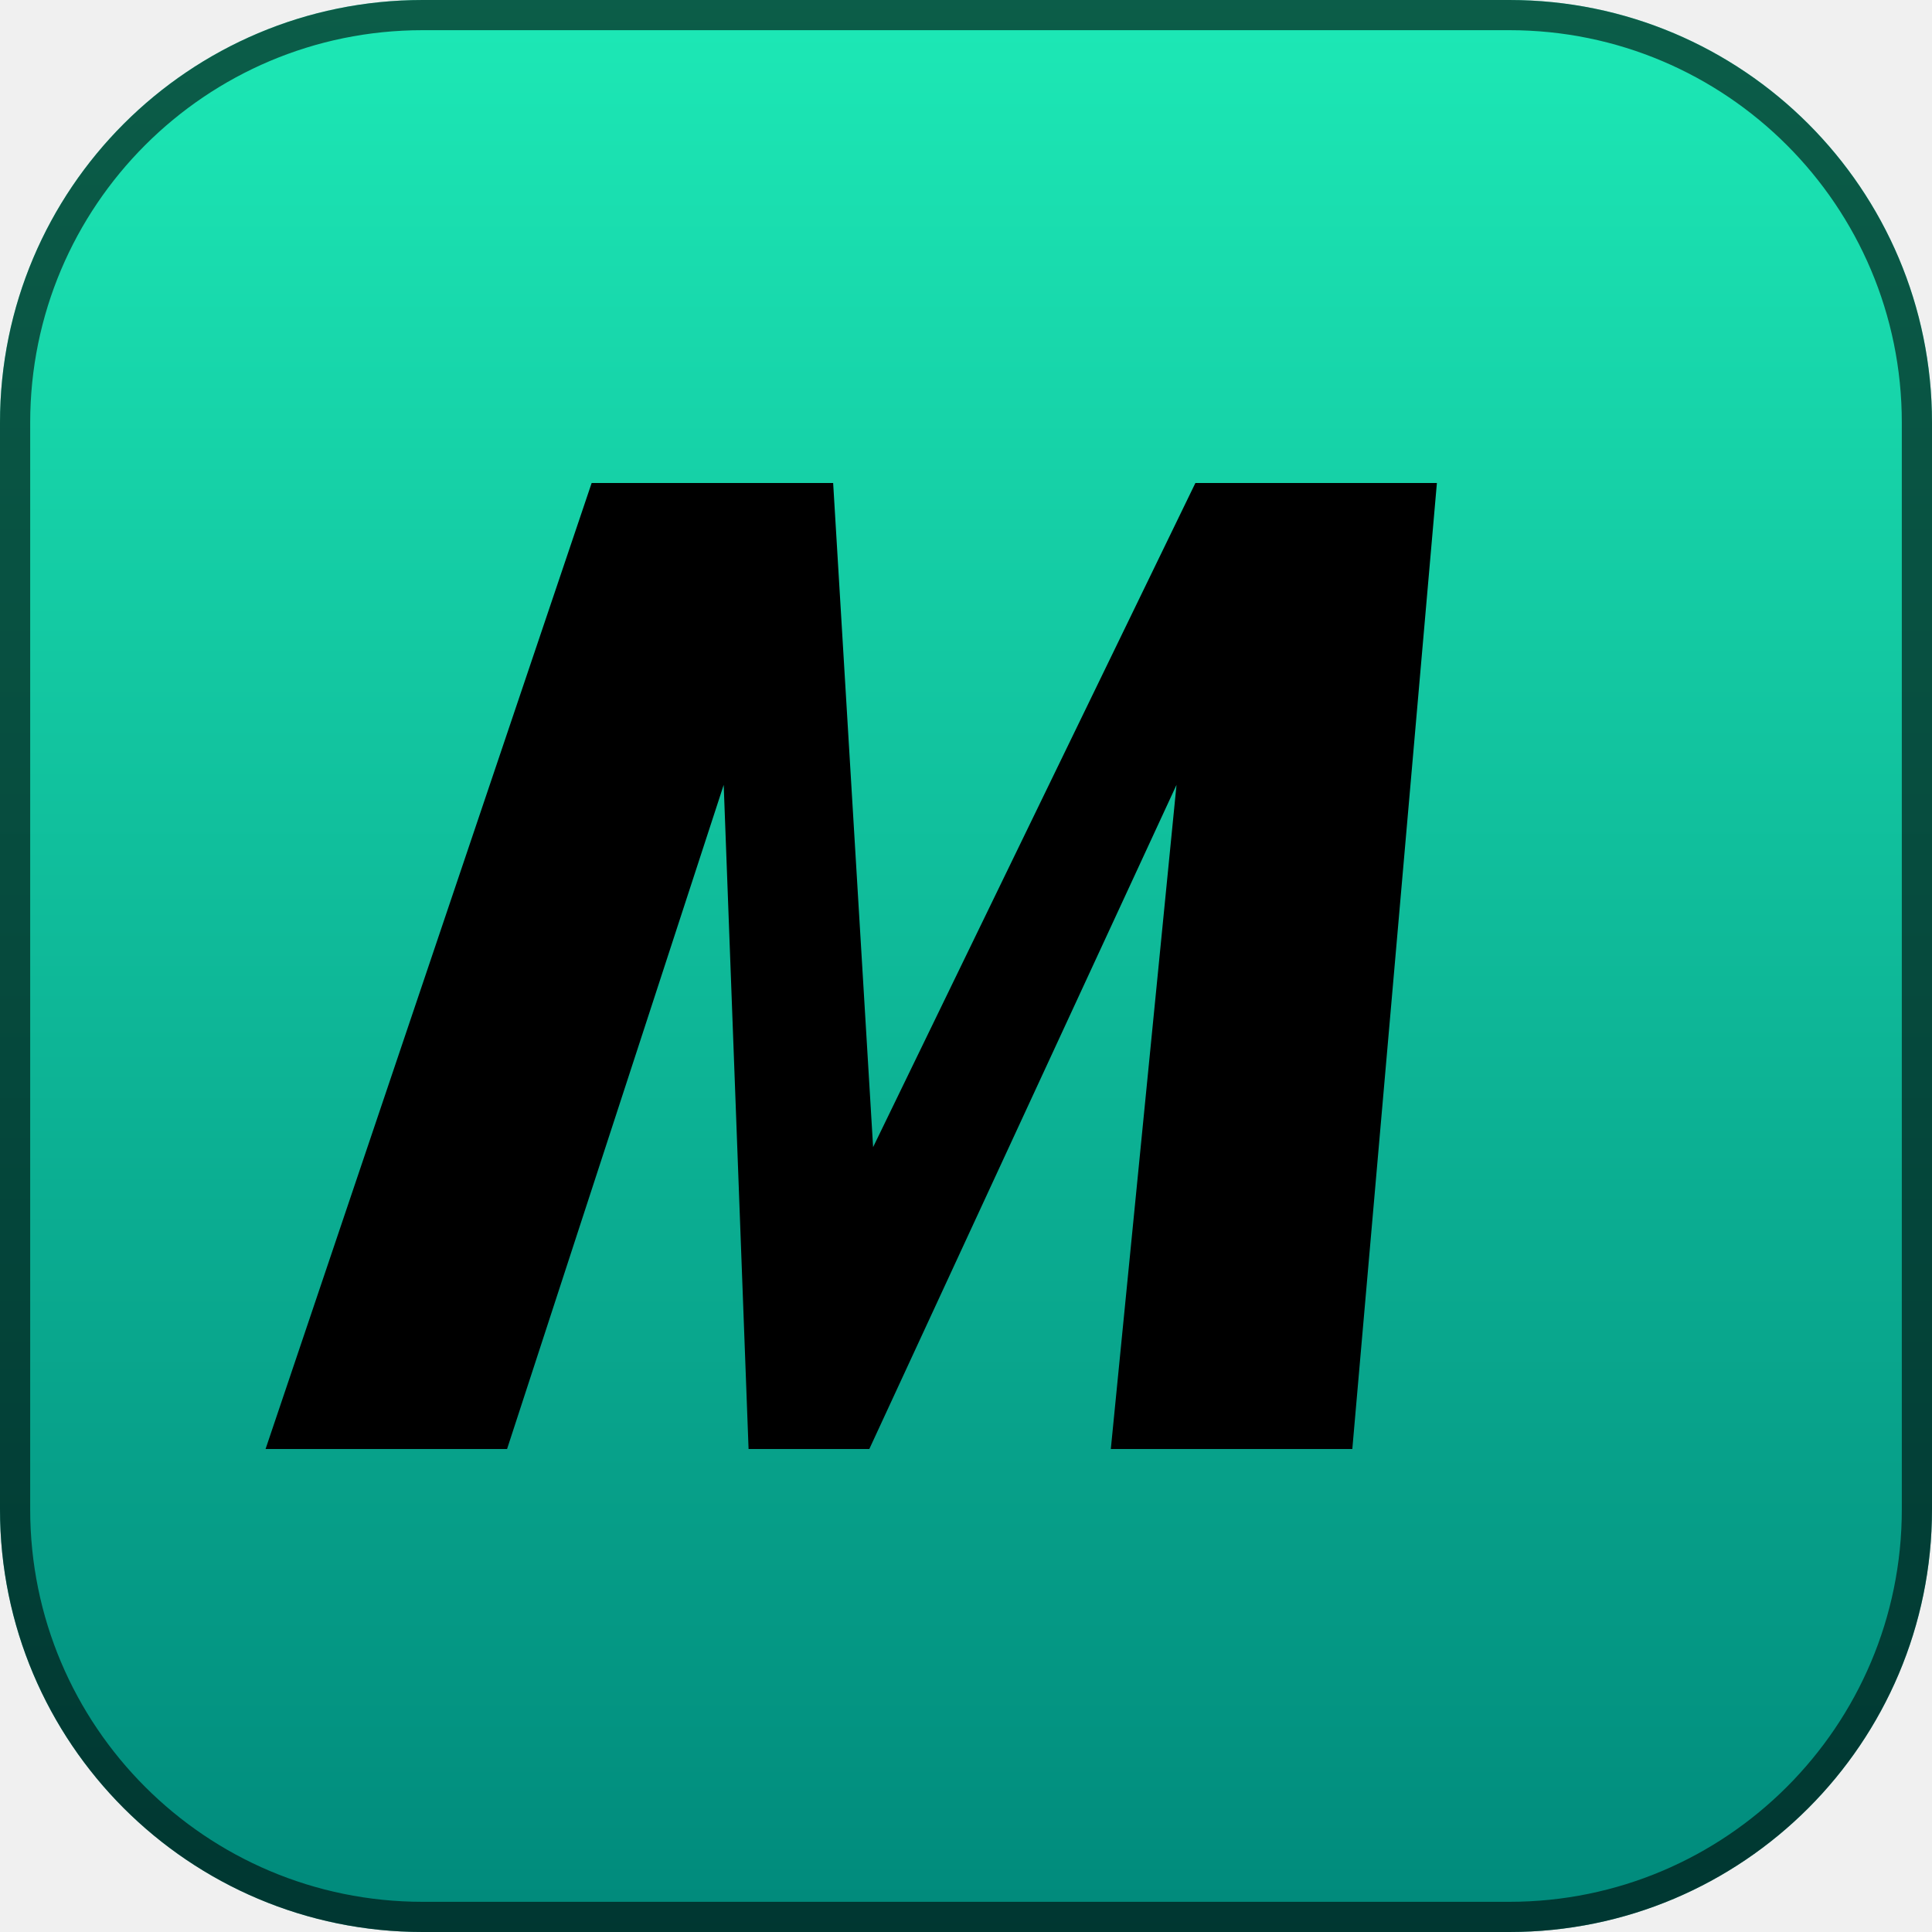
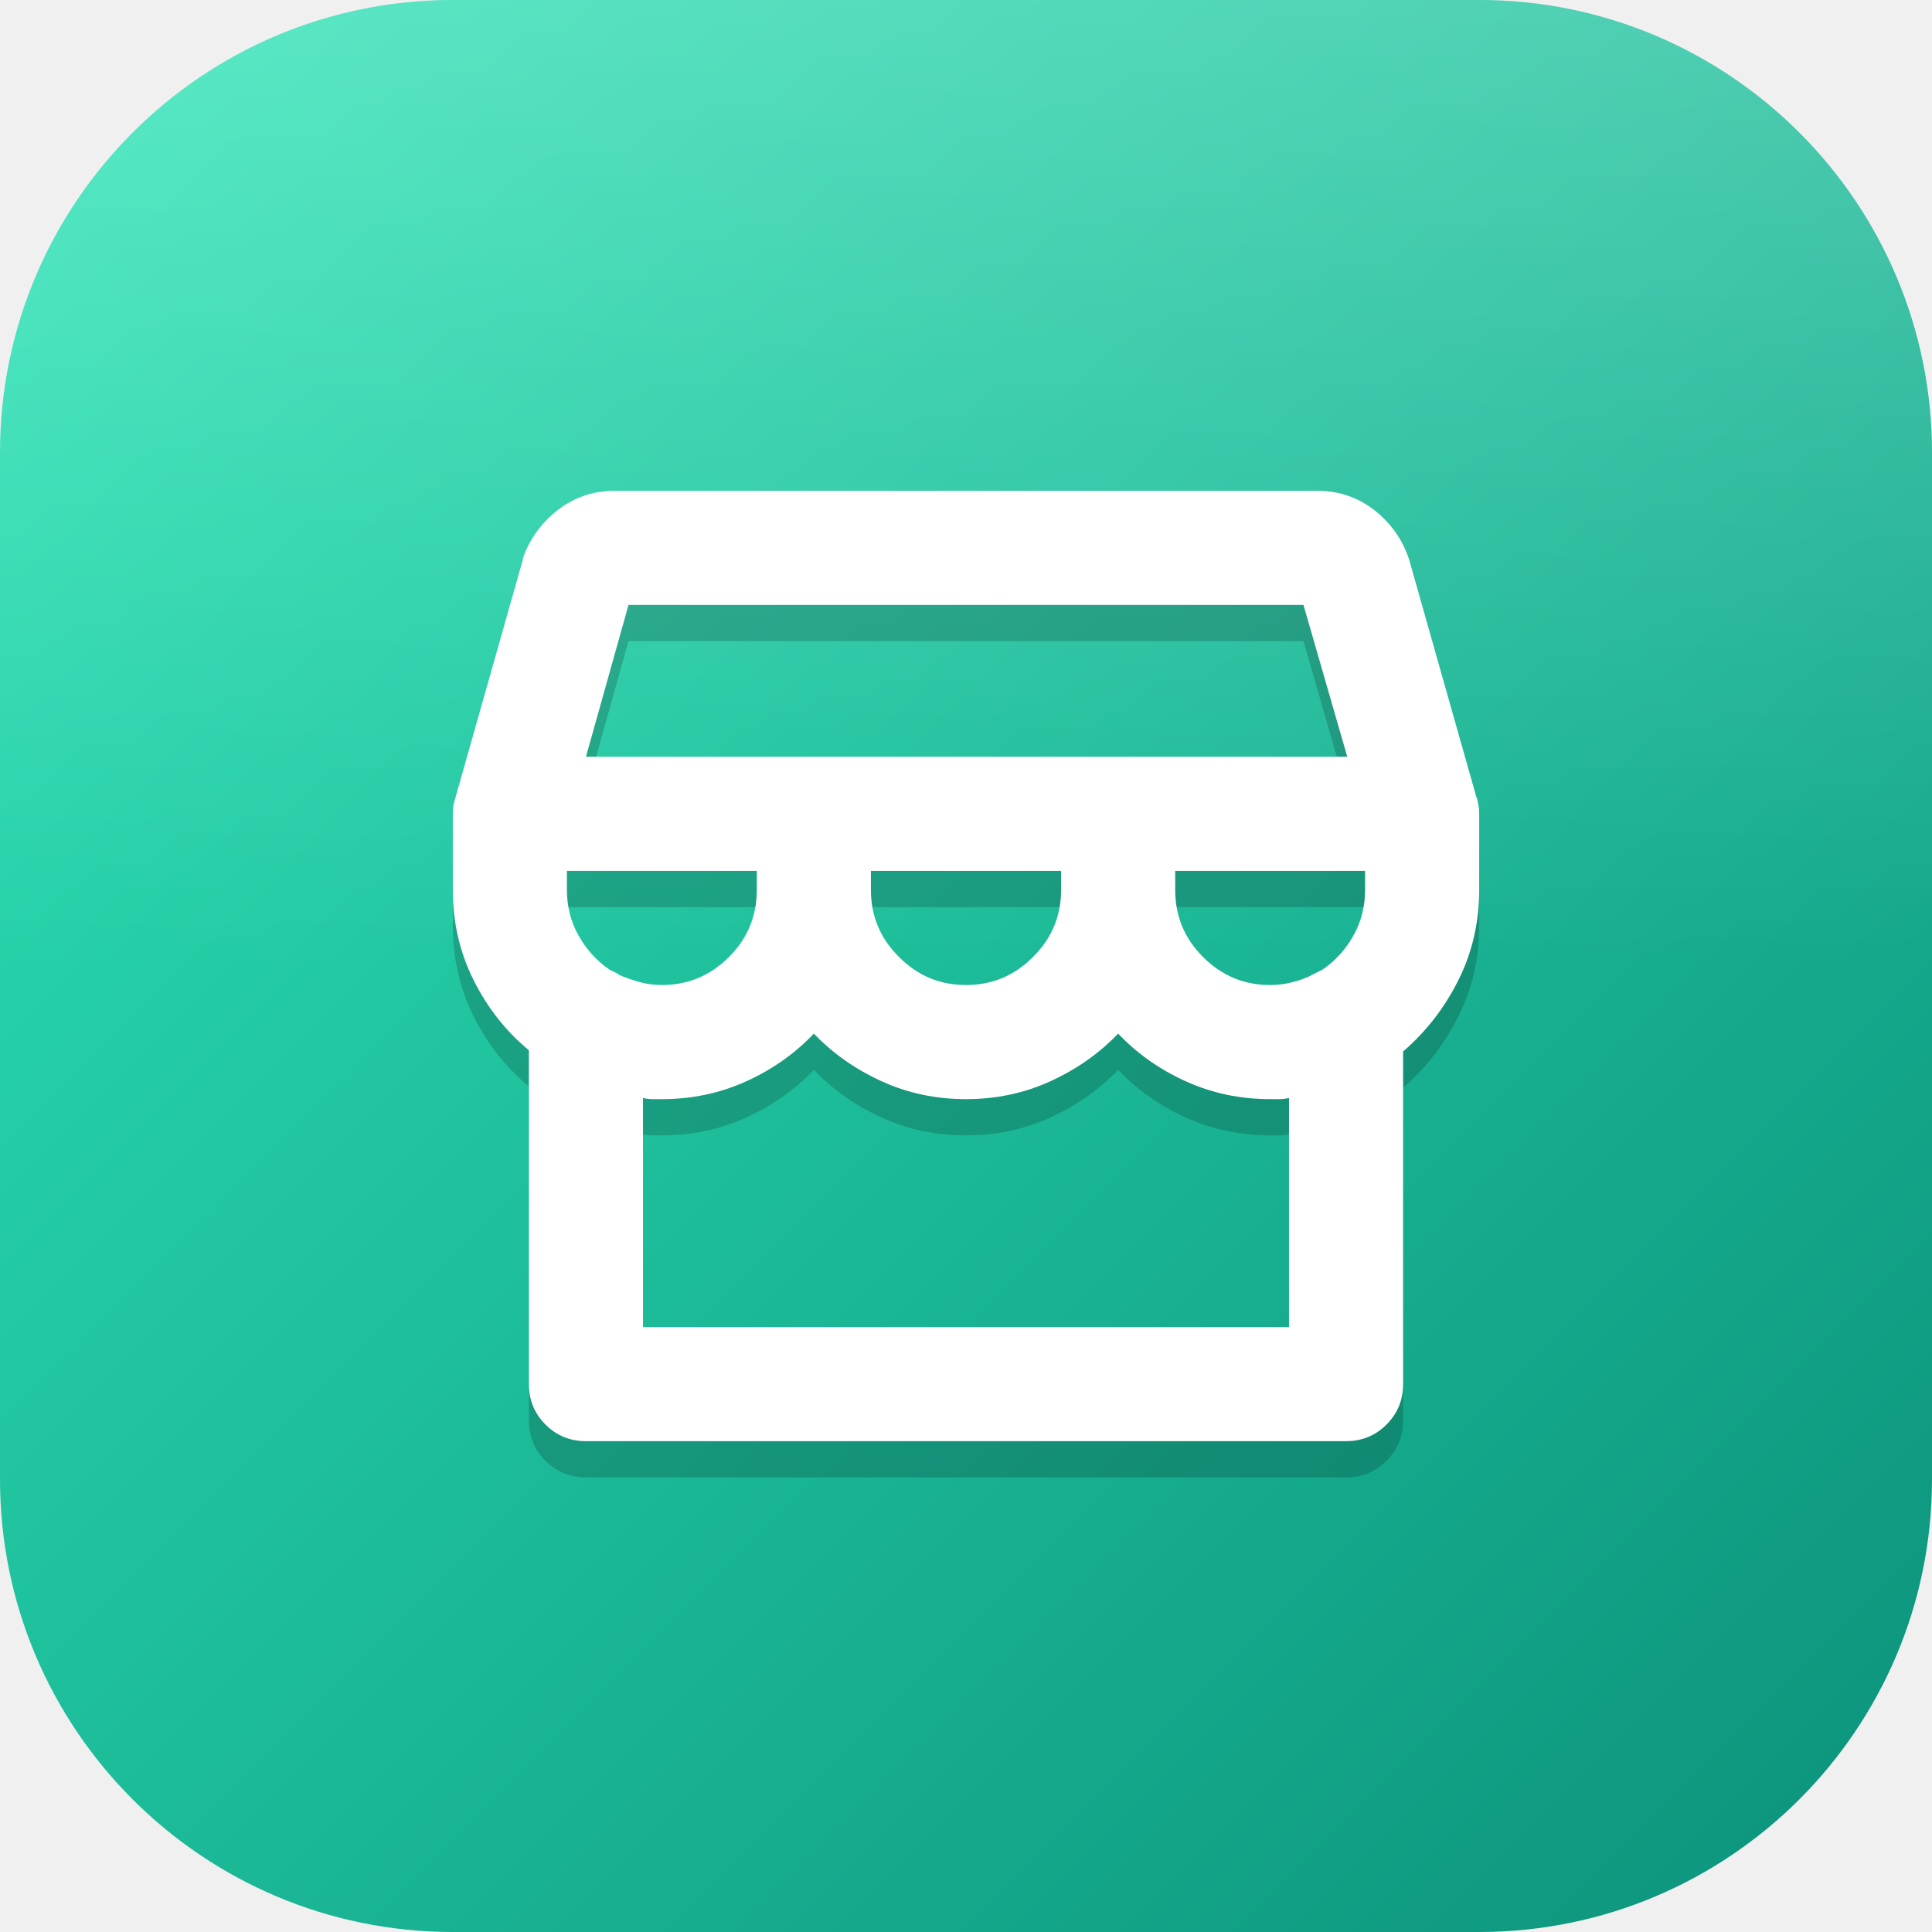
<svg xmlns="http://www.w3.org/2000/svg" viewBox="0 0 64 64">
  <defs>
-     <linearGradient id="bg" x1="0" y1="0" x2="0" y2="1">
-       <stop offset="0" stop-color="#1de9b6" />
-       <stop offset="1" stop-color="#00897b" />
+     <linearGradient id="tile" x1="0" y1="0" x2="1" y2="1">
+       <stop offset="0" stop-color="#2ee6b8" />
+       <stop offset="1" stop-color="#0b917a" />
+     </linearGradient>
+     <linearGradient id="sheen" x1="0" y1="0" x2="0" y2="1">
+       <stop offset="0" stop-color="#ffffff" stop-opacity="0.22" />
+       <stop offset="0.5" stop-color="#ffffff" stop-opacity="0" />
    </linearGradient>
  </defs>
-   <rect width="64" height="64" rx="14" fill="url(#bg)" />
-   <rect x="0.5" y="0.5" width="63" height="63" rx="13.5" fill="none" stroke="rgba(0,0,0,0.6)" stroke-width="1" />
-   <path d="M 14 48 L 18 16 L 26 16 L 32 38 L 38 16 L 46 16 L 50 48 L 42 48 L 39.5 26 L 34 48 L 30 48 L 24.5 26 L 22 48 Z" transform="skewX(-12) translate(5,0)" fill="#000" />
+   <rect width="64" height="64" rx="15" fill="url(#tile)" />
+   <rect width="64" height="64" rx="15" fill="url(#sheen)" />
+   <path fill="#000000" fill-opacity="0.18" transform="translate(0 1.2)" d="M49 26.96Q49 26.96 49 26.96Q49 26.96 49 26.96Q49 26.81 48.98 26.69Q48.96 26.57 48.92 26.41V26.45L46.68 18.54Q46.36 17.56 45.54 16.91Q44.71 16.26 43.65 16.26H20.35Q19.29 16.26 18.46 16.91Q17.64 17.56 17.32 18.5V18.54L15.08 26.45Q15.04 26.57 15.02 26.69Q15 26.81 15 26.96Q15 26.96 15 26.96Q15 26.96 15 26.96V29.48Q15 29.48 15 29.48Q15 29.48 15 29.48Q15 31.09 15.69 32.47Q16.38 33.85 17.52 34.79V34.83V45.85Q17.52 46.64 18.07 47.19Q18.62 47.74 19.41 47.74H44.59Q45.38 47.74 45.93 47.19Q46.48 46.64 46.48 45.85V34.83Q47.62 33.85 48.31 32.47Q49 31.09 49 29.48Q49 29.48 49 29.48Q49 29.48 49 29.48V26.96ZM20.82 20.04H43.18L44.63 25.07H19.41ZM35.15 28.85V29.48Q35.15 30.78 34.22 31.7Q33.3 32.63 32 32.63Q30.7 32.63 29.78 31.7Q28.85 30.78 28.85 29.48V28.85ZM20.19 32.12Q19.56 31.69 19.17 31Q18.78 30.31 18.78 29.48Q18.78 29.48 18.78 29.48Q18.78 29.48 18.78 29.48V28.85H25.07V29.48Q25.07 30.78 24.15 31.7Q23.22 32.63 21.93 32.63Q21.93 32.63 21.93 32.63Q21.93 32.63 21.93 32.63Q21.53 32.63 21.18 32.53Q20.82 32.43 20.47 32.28H20.51Q20.43 32.24 20.35 32.2Q20.27 32.16 20.19 32.12ZM42.7 43.96H21.3V36.37Q21.45 36.41 21.61 36.41Q21.77 36.41 21.93 36.41Q21.93 36.41 21.93 36.41Q21.93 36.41 21.93 36.41Q23.42 36.41 24.72 35.82Q26.02 35.23 26.96 34.24Q27.91 35.23 29.21 35.82Q30.5 36.41 32 36.41Q33.5 36.41 34.79 35.82Q36.09 35.23 37.04 34.24Q37.98 35.23 39.28 35.82Q40.58 36.41 42.07 36.41Q42.07 36.41 42.07 36.41Q42.07 36.41 42.07 36.41Q42.23 36.41 42.39 36.41Q42.55 36.41 42.7 36.37ZM45.22 29.48Q45.22 29.48 45.22 29.48Q45.22 29.48 45.22 29.48Q45.22 30.31 44.83 31Q44.44 31.69 43.81 32.12Q43.73 32.16 43.65 32.2Q43.57 32.24 43.49 32.28Q43.22 32.43 42.84 32.53Q42.47 32.63 42.07 32.63Q40.78 32.63 39.85 31.7Q38.93 30.78 38.93 29.48Q38.93 29.48 38.93 29.48Q38.93 29.48 38.93 29.48V28.85H45.22Z" />
+   <path fill="#ffffff" d="M49 26.96Q49 26.96 49 26.96Q49 26.96 49 26.96Q49 26.81 48.98 26.69Q48.96 26.57 48.92 26.41V26.45L46.68 18.54Q46.36 17.56 45.54 16.91Q44.71 16.26 43.65 16.26H20.35Q19.29 16.26 18.46 16.91Q17.64 17.56 17.32 18.5V18.54L15.08 26.45Q15.04 26.57 15.02 26.69Q15 26.81 15 26.96Q15 26.96 15 26.96Q15 26.96 15 26.96V29.48Q15 29.48 15 29.48Q15 29.48 15 29.48Q15 31.09 15.69 32.47Q16.38 33.85 17.52 34.79V34.83V45.85Q17.52 46.64 18.07 47.19Q18.62 47.74 19.41 47.74H44.59Q45.38 47.74 45.93 47.19Q46.48 46.64 46.48 45.85V34.83Q47.62 33.85 48.31 32.47Q49 31.09 49 29.48Q49 29.48 49 29.48Q49 29.48 49 29.48V26.96ZM20.82 20.04H43.18L44.63 25.07H19.41ZM35.15 28.85V29.48Q35.15 30.78 34.22 31.7Q33.3 32.63 32 32.63Q30.7 32.63 29.78 31.7Q28.85 30.78 28.85 29.48V28.85ZM20.19 32.12Q19.56 31.69 19.17 31Q18.78 30.31 18.78 29.48Q18.78 29.48 18.78 29.48Q18.78 29.48 18.78 29.48V28.85H25.07V29.48Q25.07 30.78 24.15 31.7Q23.22 32.63 21.93 32.63Q21.93 32.63 21.93 32.63Q21.93 32.63 21.93 32.63Q21.53 32.63 21.18 32.53Q20.82 32.43 20.47 32.28H20.51Q20.43 32.24 20.35 32.2Q20.27 32.16 20.19 32.12ZM42.7 43.96H21.3V36.37Q21.45 36.41 21.61 36.41Q21.77 36.41 21.93 36.41Q21.93 36.41 21.93 36.41Q21.93 36.41 21.93 36.41Q23.42 36.41 24.72 35.82Q26.02 35.23 26.96 34.24Q27.91 35.23 29.21 35.82Q30.5 36.41 32 36.41Q33.5 36.41 34.79 35.82Q36.09 35.23 37.04 34.24Q37.98 35.23 39.28 35.82Q40.58 36.41 42.07 36.41Q42.07 36.41 42.07 36.41Q42.07 36.41 42.07 36.41Q42.23 36.41 42.39 36.41Q42.55 36.41 42.7 36.37ZM45.22 29.48Q45.22 29.48 45.22 29.48Q45.22 29.48 45.22 29.48Q45.22 30.31 44.83 31Q44.44 31.69 43.81 32.12Q43.73 32.16 43.65 32.2Q43.57 32.24 43.49 32.28Q43.22 32.43 42.84 32.53Q42.47 32.63 42.07 32.63Q40.78 32.63 39.85 31.7Q38.93 30.78 38.93 29.48Q38.93 29.48 38.93 29.48Q38.93 29.48 38.93 29.48V28.85H45.22Z" />
</svg>
